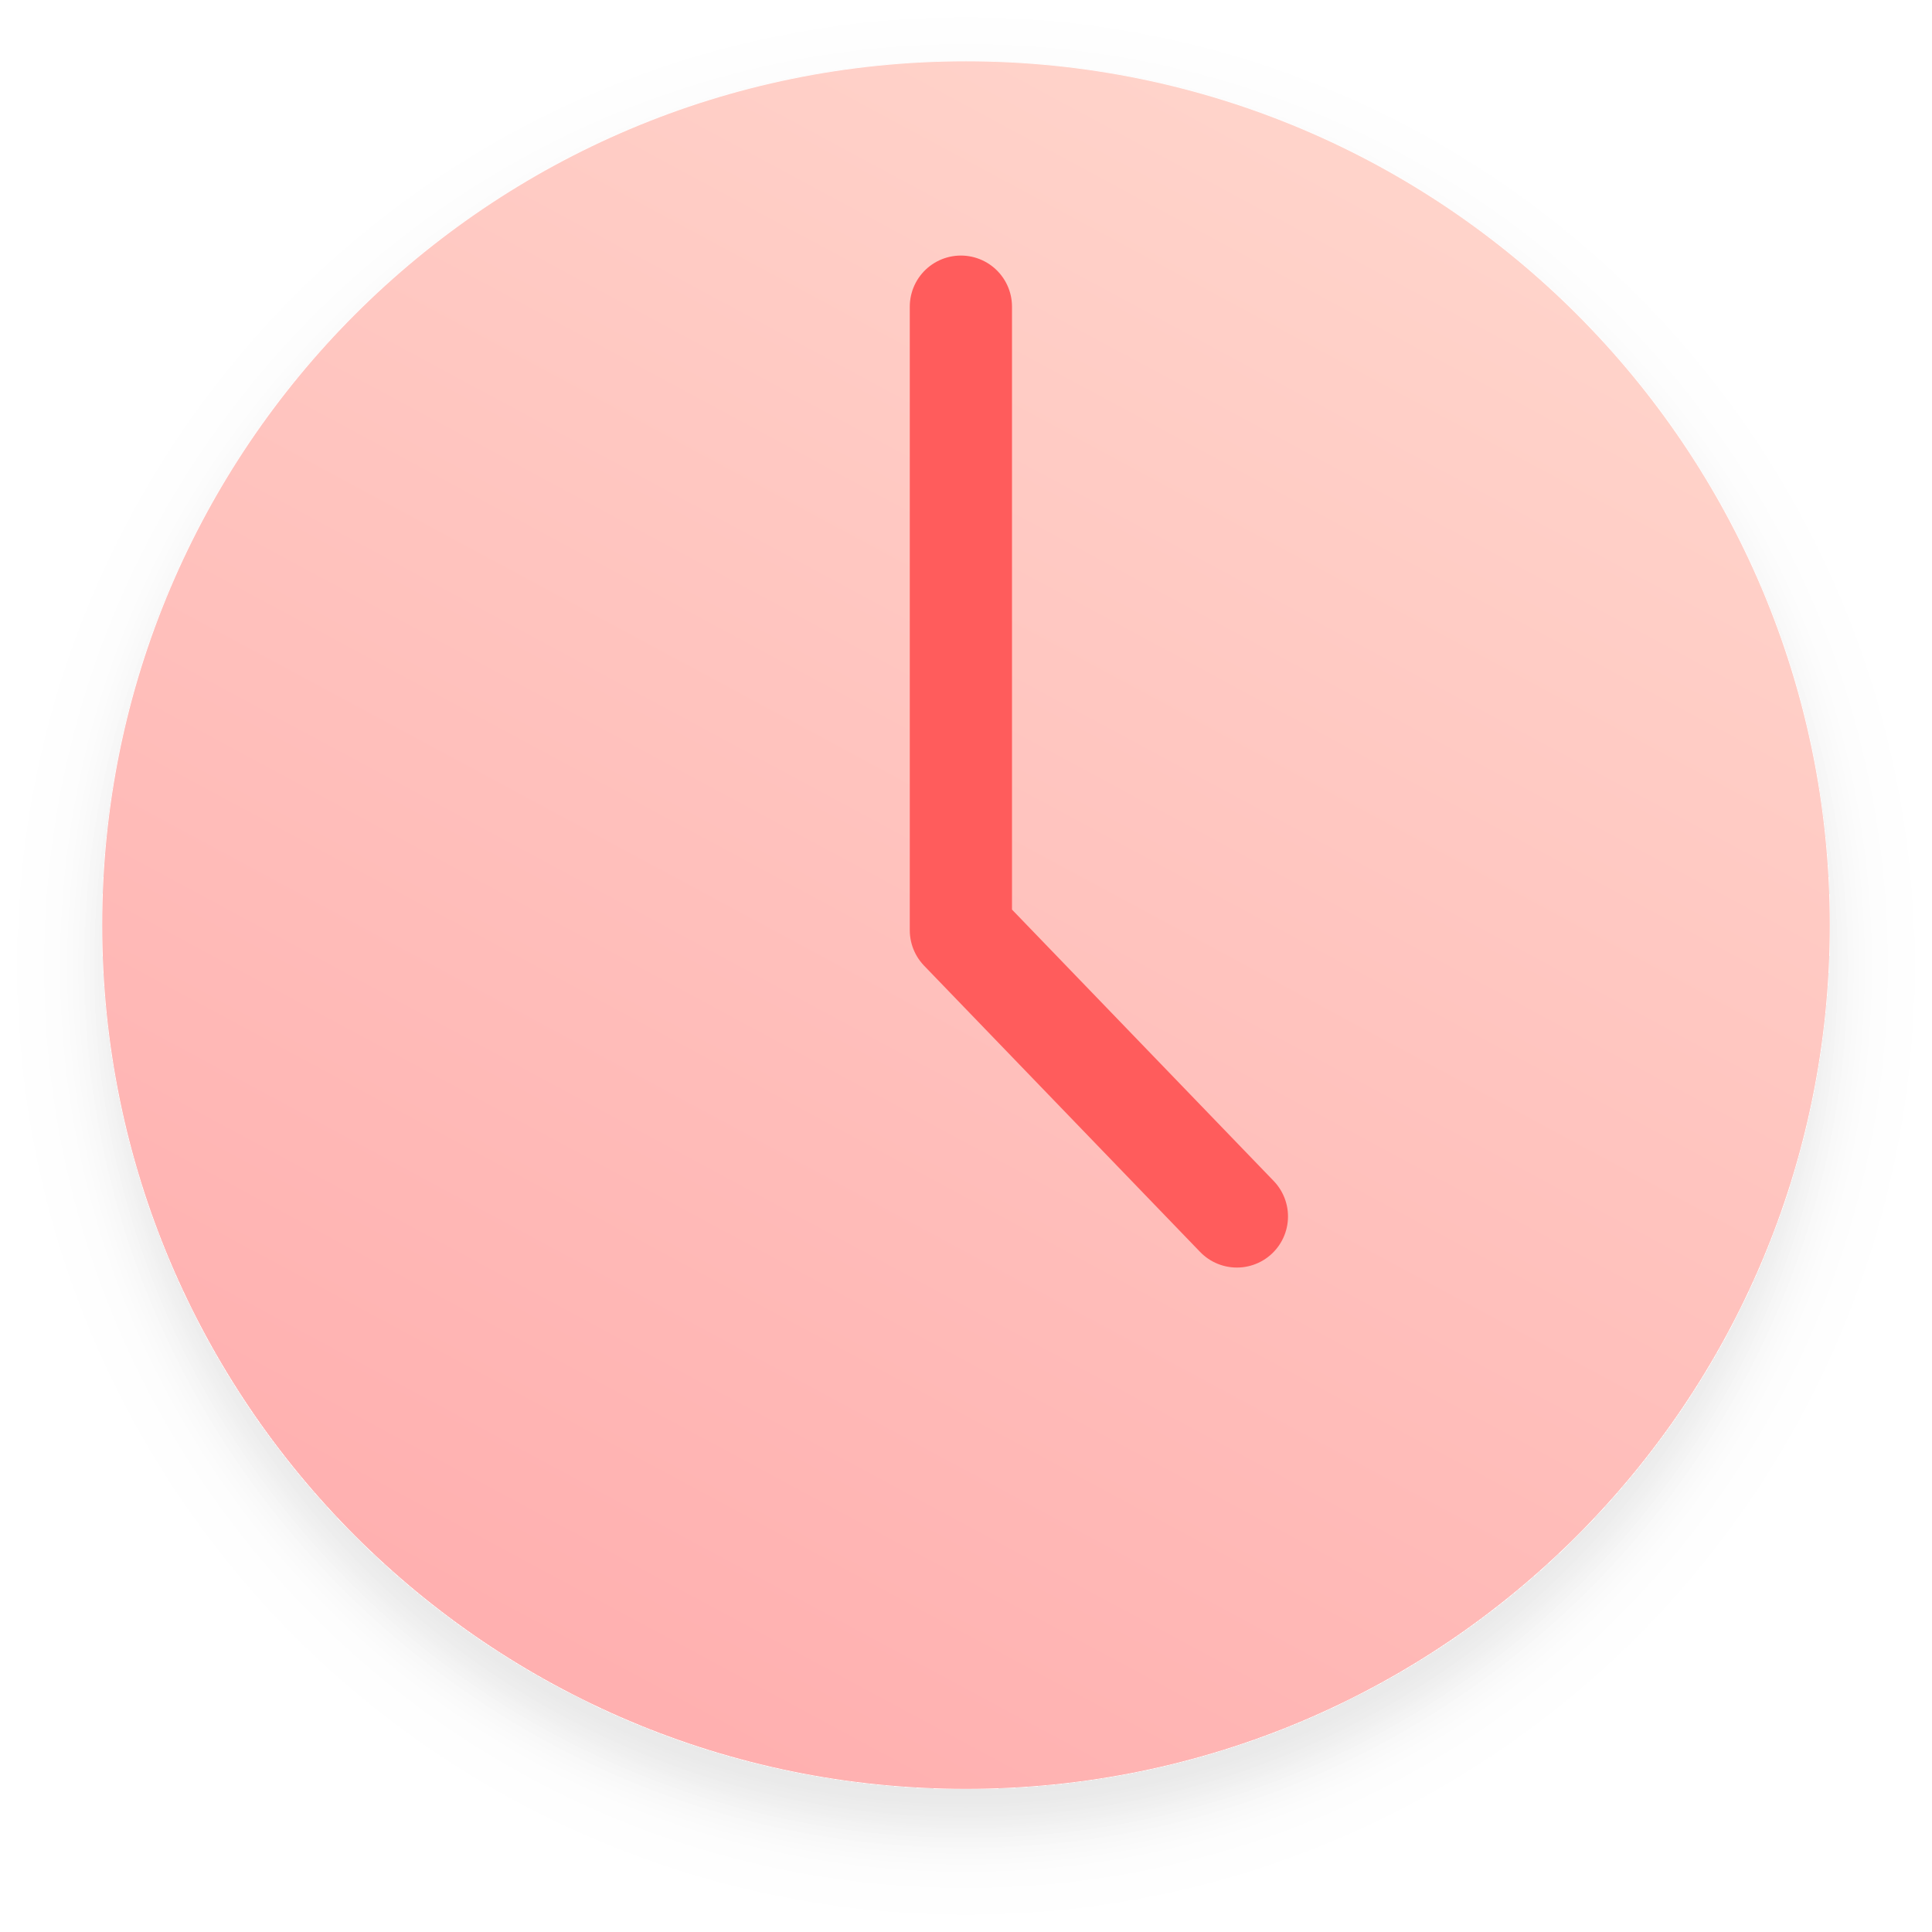
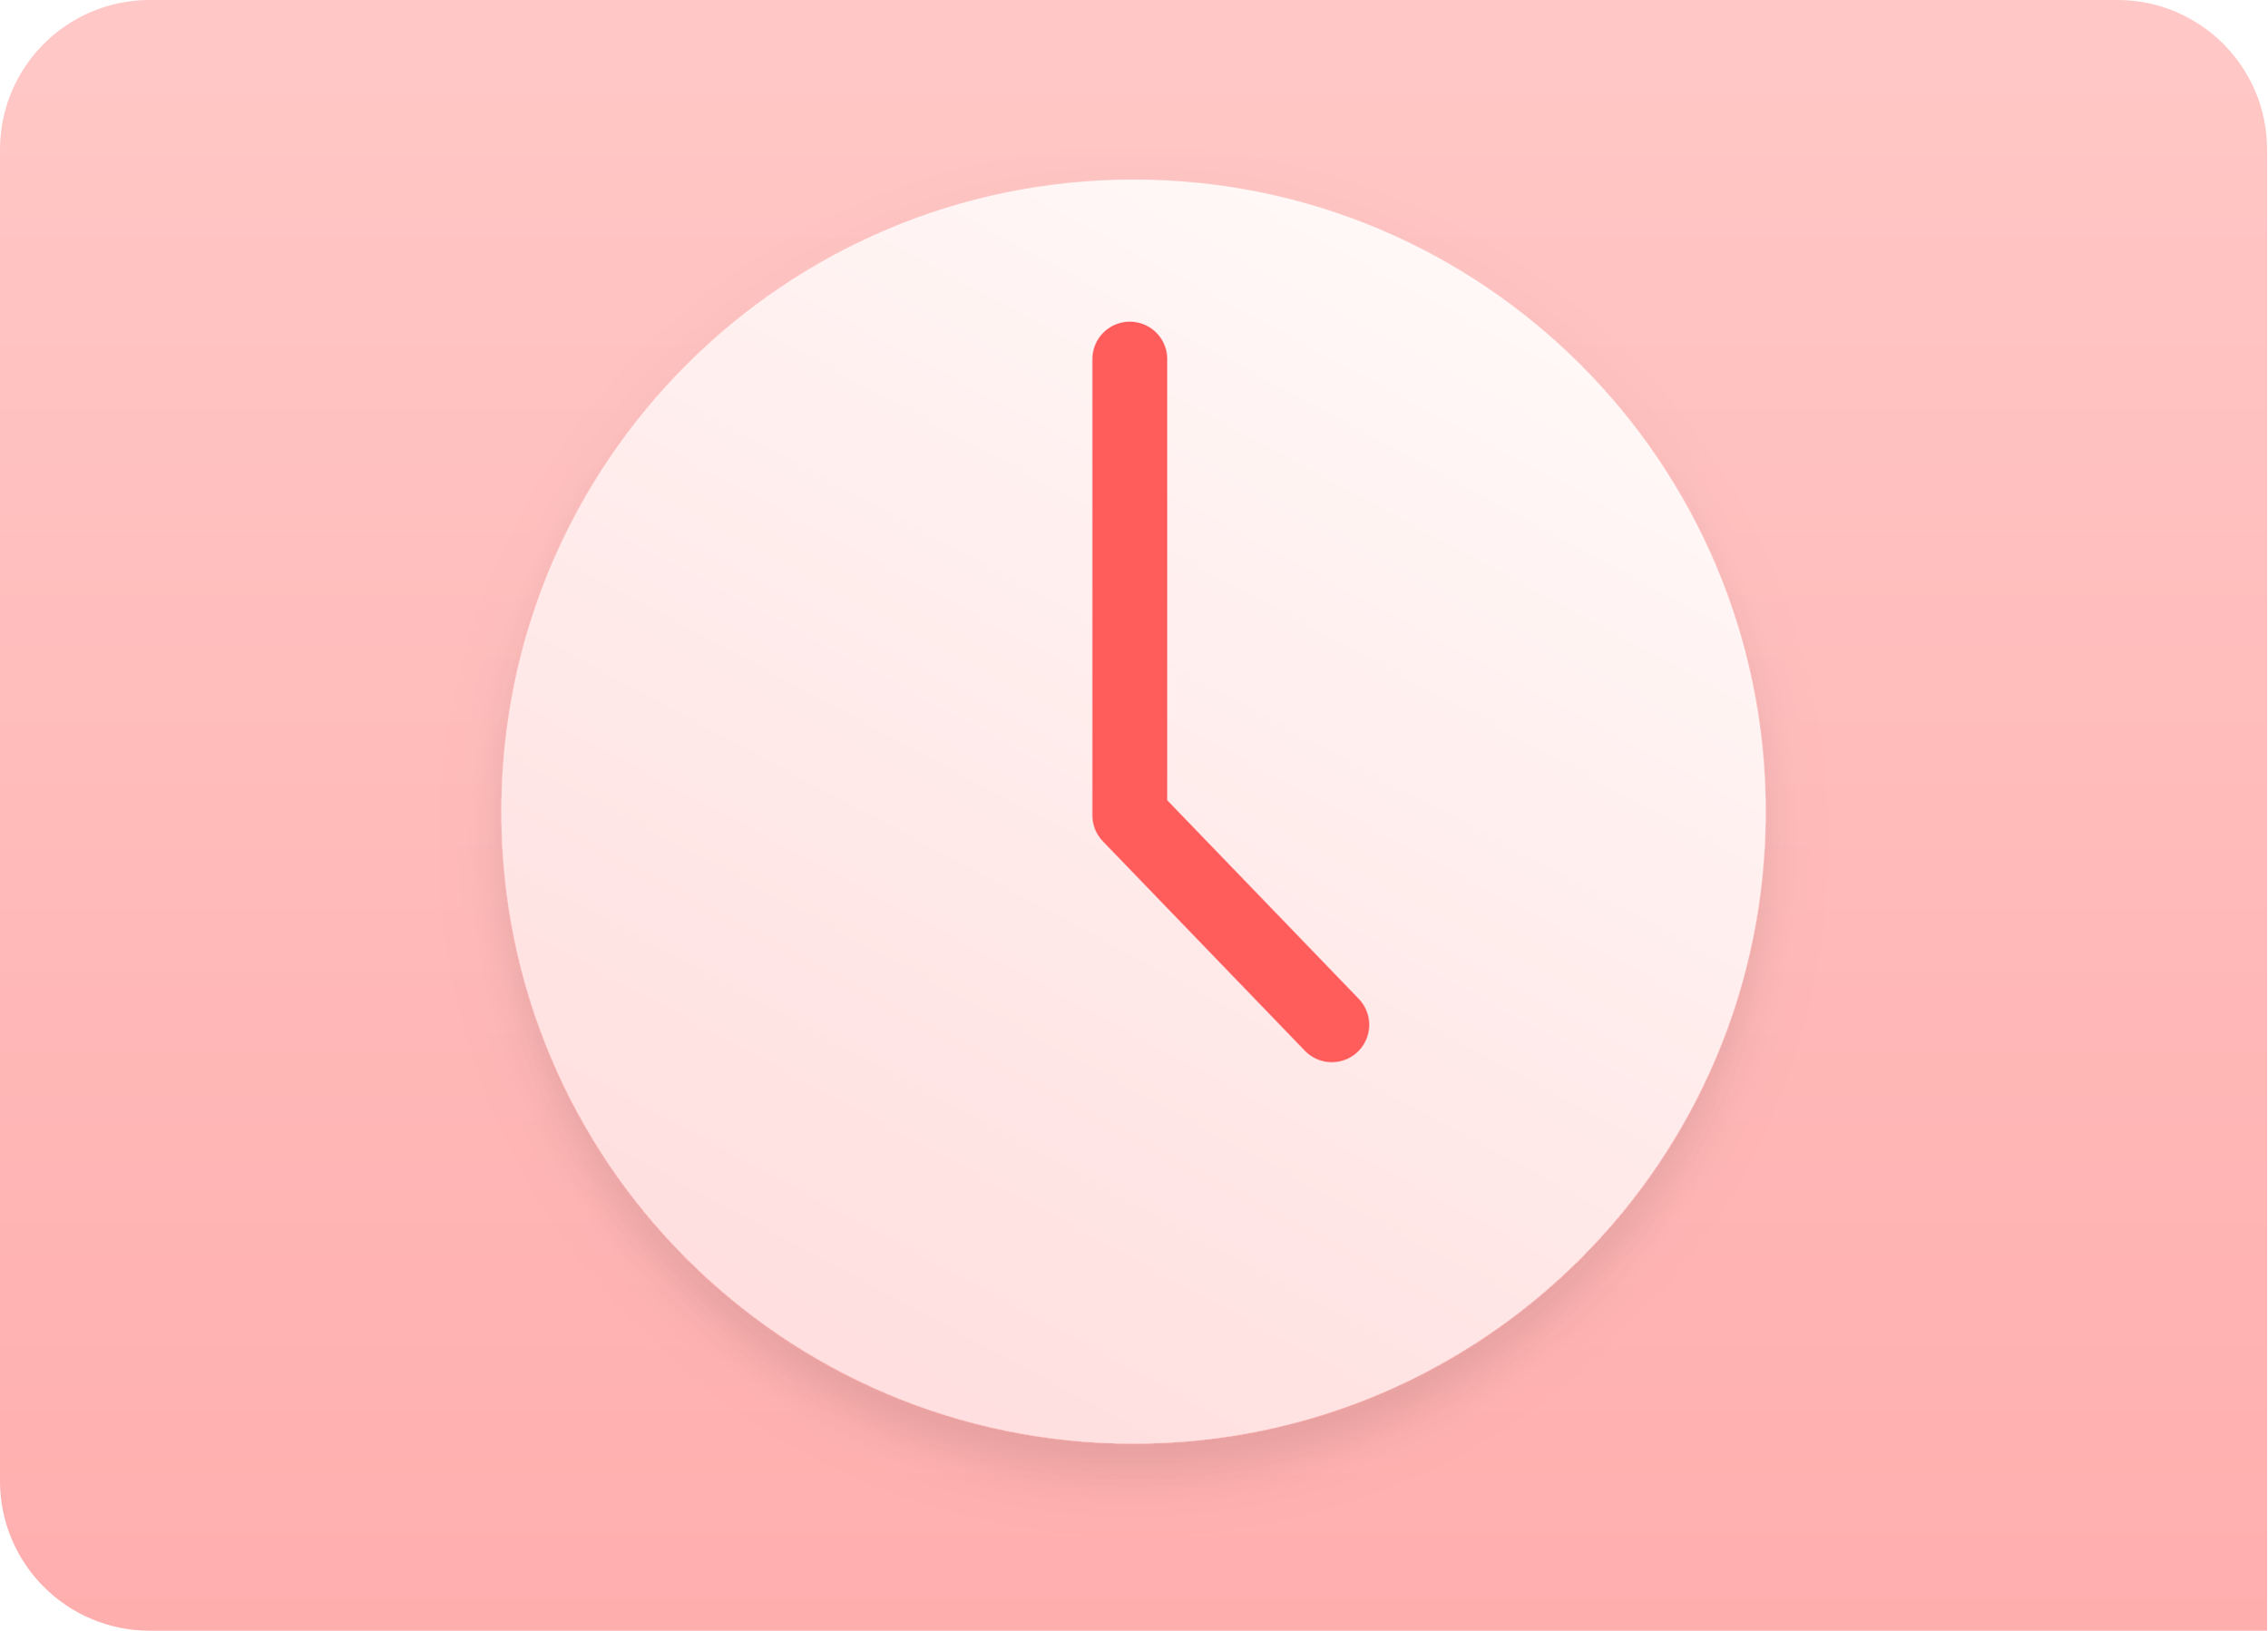
- <svg xmlns="http://www.w3.org/2000/svg" width="189" height="189" fill="none">
-   <g filter="url(#Group_39__filter0_dd)">
-     <path d="M94.5 175c46.668 0 84.5-37.832 84.5-84.5S141.168 6 94.5 6 10 43.832 10 90.5 47.832 175 94.5 175z" fill="url(#Group_39__paint0_linear)" />
+ <svg xmlns="http://www.w3.org/2000/svg" width="303" height="218" fill="none">
+   <path d="M0 20C0 8.954 8.954 0 20 0h263c11.046 0 20 8.954 20 20v198H20c-11.046 0-20-8.954-20-20V20z" fill="url(#Group_44__paint0_linear)" />
+   <g filter="url(#Group_44__filter0_dd)">
+     <path d="M151.5 193c46.668 0 84.5-37.832 84.5-84.5S198.168 24 151.5 24 67 61.832 67 108.5s37.832 84.5 84.5 84.5z" fill="url(#Group_44__paint1_linear)" />
  </g>
-   <path d="M94 91V30m0 61l27 28" stroke="#FF5C5C" stroke-width="10" stroke-linecap="round" stroke-linejoin="round" />
+   <path d="M151 109V48m0 61l27 28" stroke="#FF5C5C" stroke-width="10" stroke-linecap="round" stroke-linejoin="round" />
  <defs>
-     <linearGradient id="Group_39__paint0_linear" x1="135.5" y1="19" x2="57.5" y2="164" gradientUnits="userSpaceOnUse">
-       <stop stop-color="#FFD3CA" />
-       <stop offset="1" stop-color="#FFB0B0" />
+     <linearGradient id="Group_44__paint0_linear" x1="151.5" y1="0" x2="151.5" y2="218" gradientUnits="userSpaceOnUse">
+       <stop stop-color="#FFC8C6" />
+       <stop offset="1" stop-color="#FFAEAE" />
    </linearGradient>
-     <filter id="Group_39__filter0_dd" x="0" y="0" width="189" height="189" filterUnits="userSpaceOnUse" color-interpolation-filters="sRGB">
+     <linearGradient id="Group_44__paint1_linear" x1="192.5" y1="37" x2="114.5" y2="182" gradientUnits="userSpaceOnUse">
+       <stop stop-color="#FFF8F7" />
+       <stop offset="1" stop-color="#FFDFDF" />
+     </linearGradient>
+     <filter id="Group_44__filter0_dd" x="57" y="18" width="189" height="189" filterUnits="userSpaceOnUse" color-interpolation-filters="sRGB">
      <feFlood flood-opacity="0" result="BackgroundImageFix" />
      <feColorMatrix in="SourceAlpha" values="0 0 0 0 0 0 0 0 0 0 0 0 0 0 0 0 0 0 127 0" result="hardAlpha" />
      <feOffset dy="4" />
      <feGaussianBlur stdDeviation="2" />
      <feComposite in2="hardAlpha" operator="out" />
      <feColorMatrix values="0 0 0 0 0 0 0 0 0 0 0 0 0 0 0 0 0 0 0.05 0" />
      <feBlend in2="BackgroundImageFix" result="effect1_dropShadow" />
      <feColorMatrix in="SourceAlpha" values="0 0 0 0 0 0 0 0 0 0 0 0 0 0 0 0 0 0 127 0" result="hardAlpha" />
      <feOffset dy="4" />
      <feGaussianBlur stdDeviation="5" />
      <feComposite in2="hardAlpha" operator="out" />
      <feColorMatrix values="0 0 0 0 0 0 0 0 0 0 0 0 0 0 0 0 0 0 0.05 0" />
      <feBlend in2="effect1_dropShadow" result="effect2_dropShadow" />
      <feBlend in="SourceGraphic" in2="effect2_dropShadow" result="shape" />
    </filter>
  </defs>
</svg>
